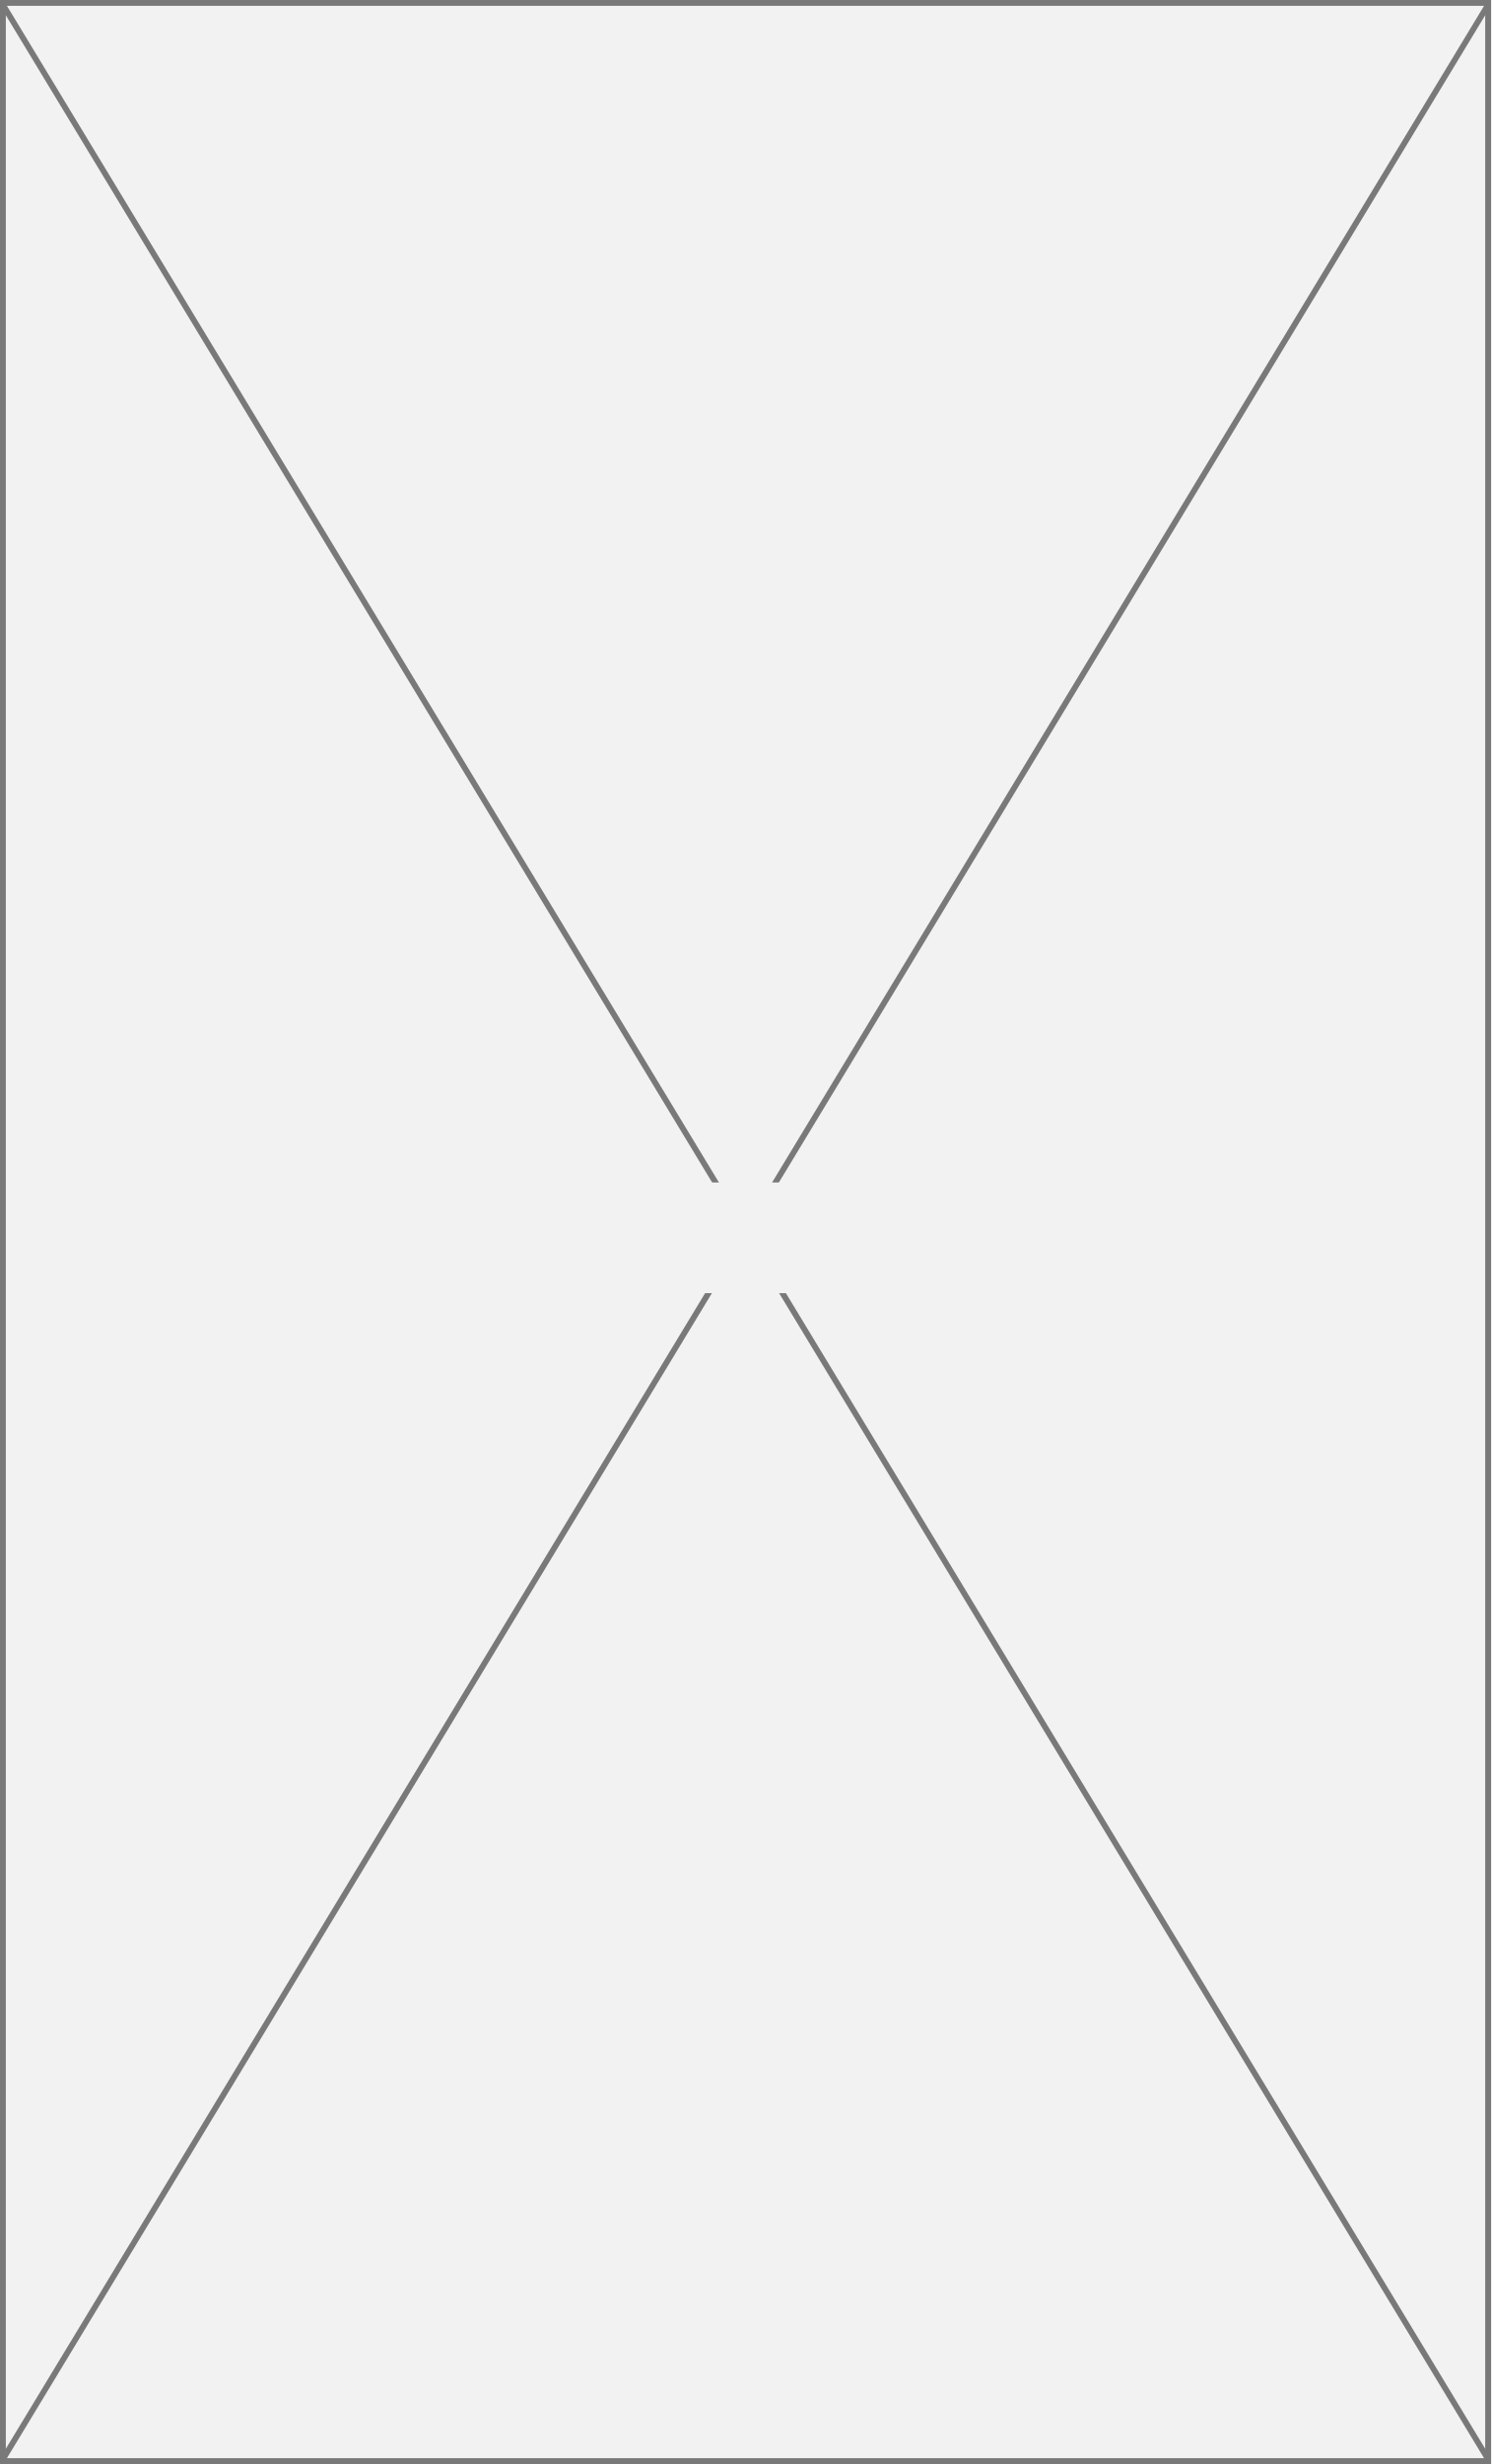
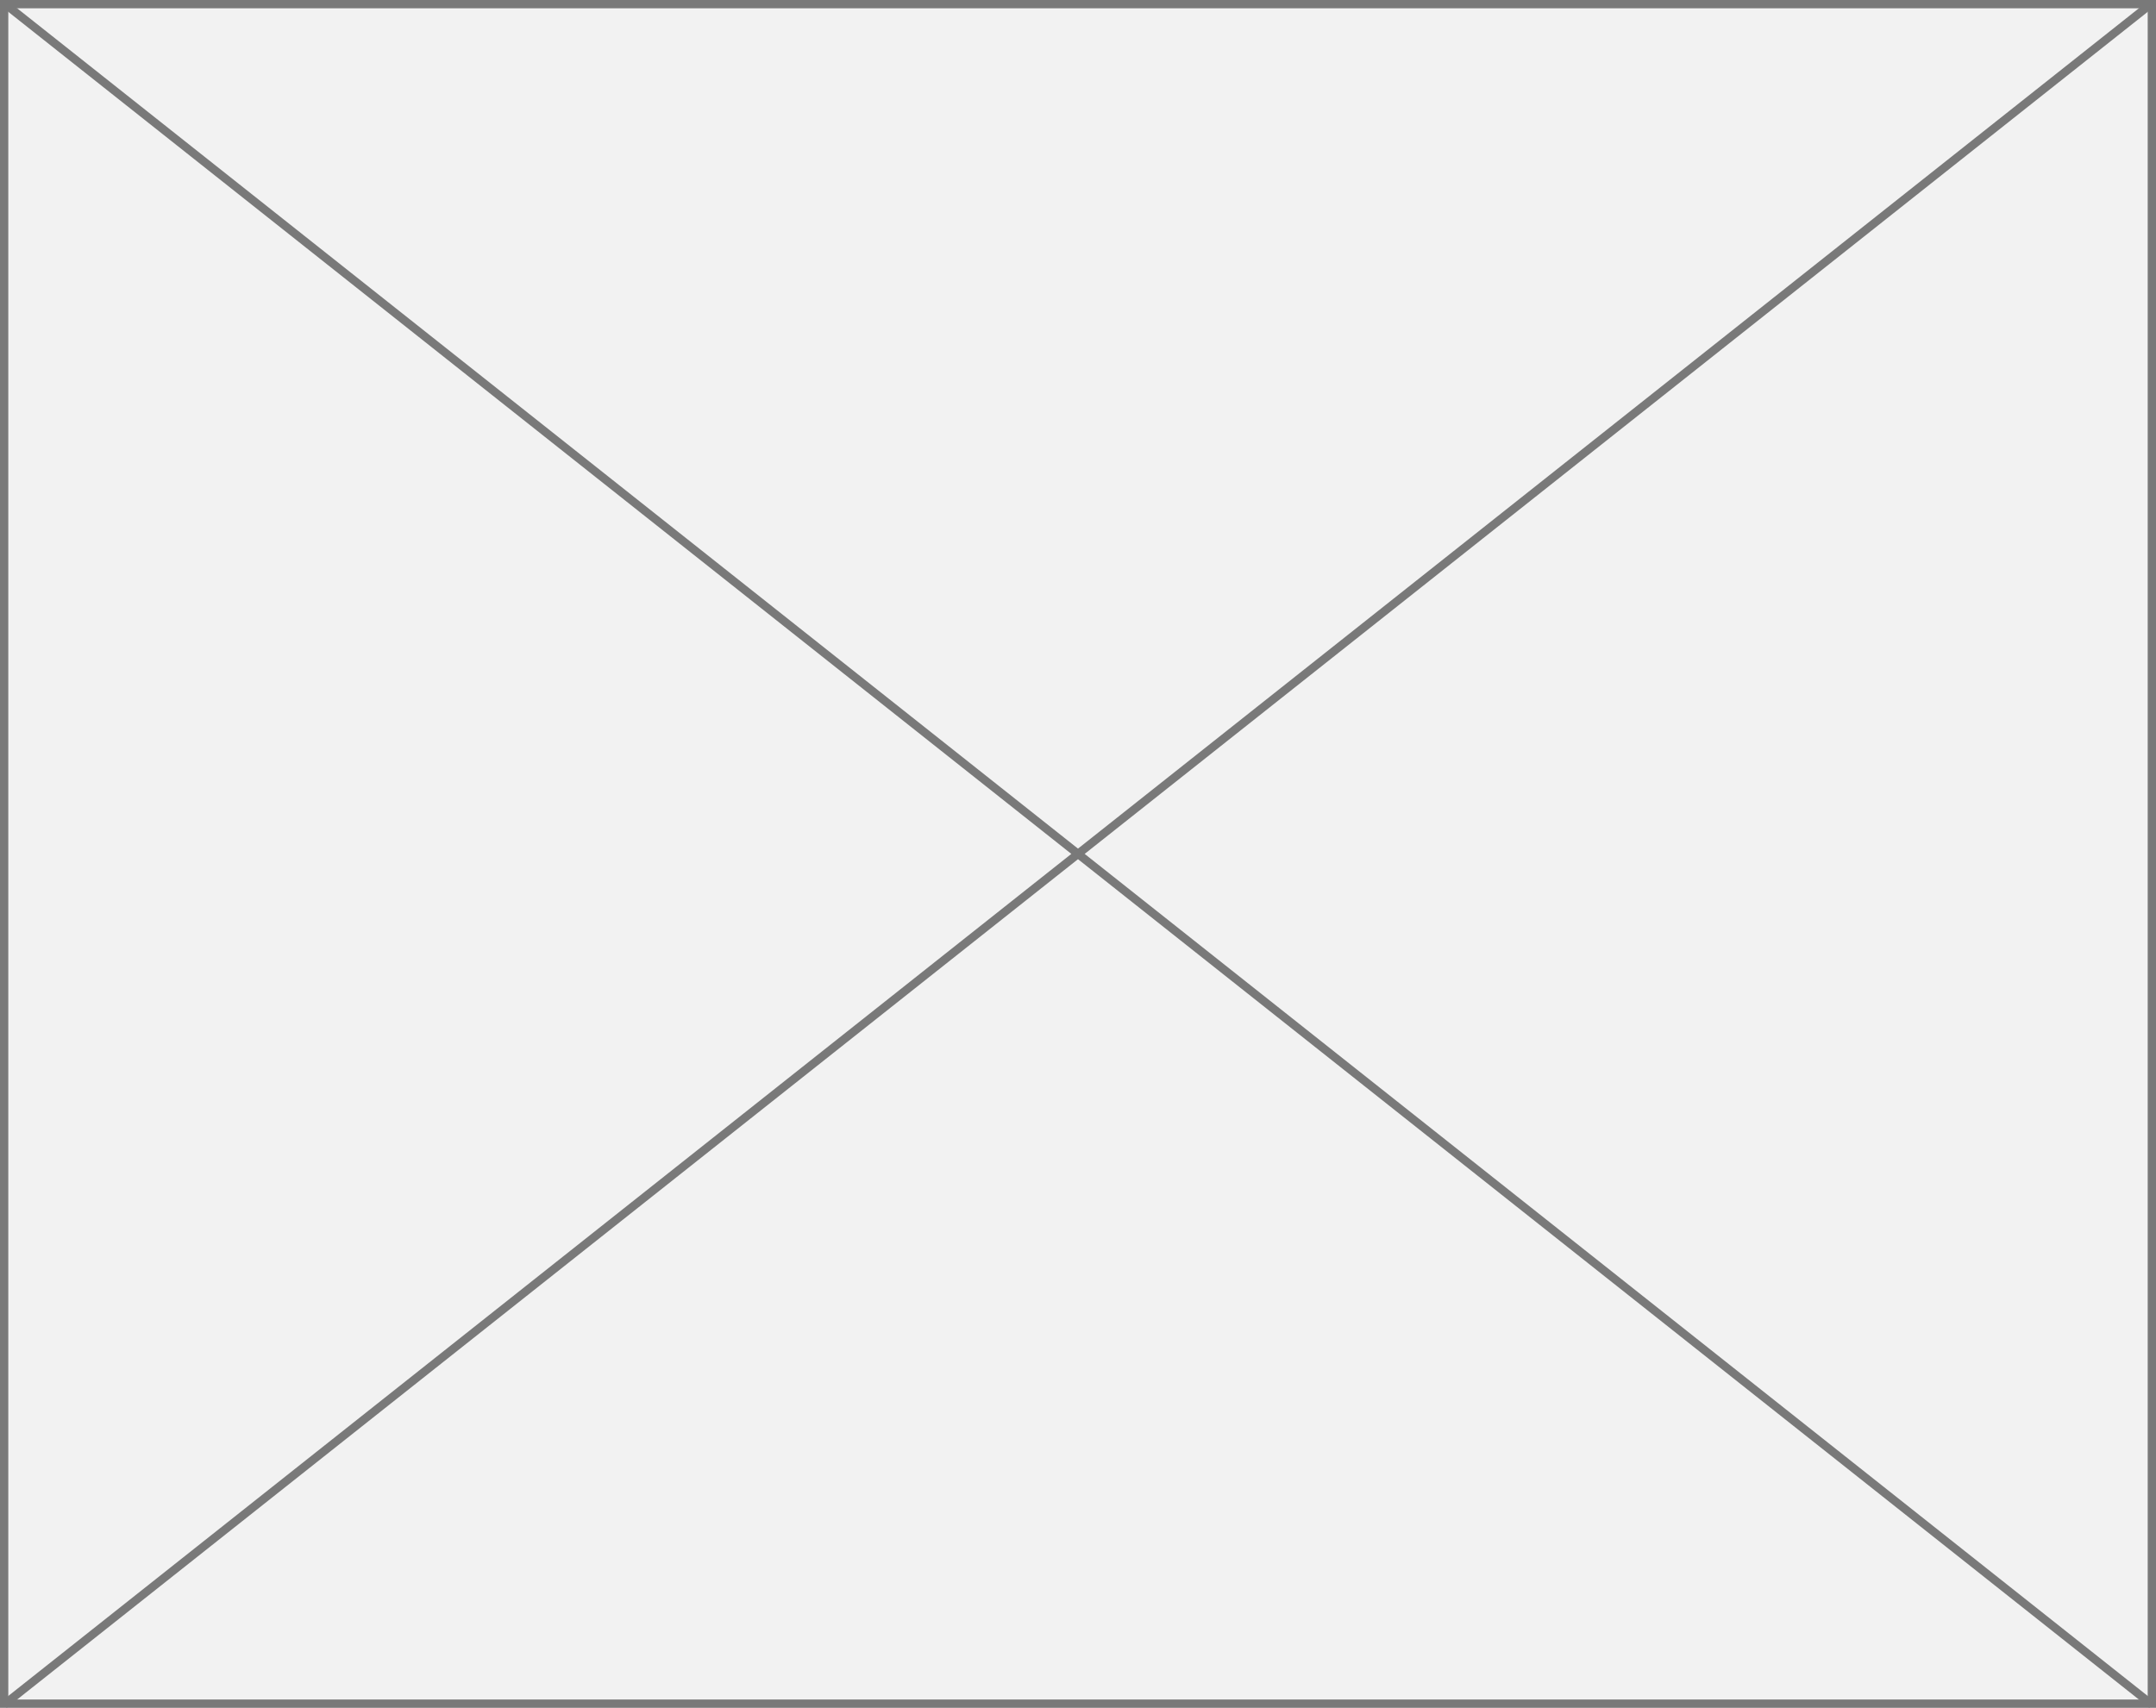
- <svg xmlns="http://www.w3.org/2000/svg" version="1.1" width="256px" height="423px">
-   <defs>
-     <mask fill="white" id="clip160">
-       <path d="M 393.043 1312  L 422.957 1312  L 422.957 1331  L 393.043 1331  Z M 279 1109  L 535 1109  L 535 1532  L 279 1532  Z " fill-rule="evenodd" />
-     </mask>
-   </defs>
-   <g transform="matrix(1 0 0 1 -279 -1109 )">
-     <path d="M 279.5 1109.5  L 534.5 1109.5  L 534.5 1531.5  L 279.5 1531.5  L 279.5 1109.5  Z " fill-rule="nonzero" fill="#f2f2f2" stroke="none" />
-     <path d="M 279.5 1109.5  L 534.5 1109.5  L 534.5 1531.5  L 279.5 1531.5  L 279.5 1109.5  Z " stroke-width="1" stroke="#797979" fill="none" />
-     <path d="M 279.428 1109.707  L 534.572 1531.293  M 534.572 1109.707  L 279.428 1531.293  " stroke-width="1" stroke="#797979" fill="none" mask="url(#clip160)" />
+ <svg xmlns="http://www.w3.org/2000/svg" version="1.1" width="260px" height="206px">
+   <g transform="matrix(1 0 0 1 -1087 -1109 )">
+     <path d="M 1087.5 1109.5  L 1346.5 1109.5  L 1346.5 1314.5  L 1087.5 1314.5  L 1087.5 1109.5  Z " fill-rule="nonzero" fill="#f2f2f2" stroke="none" />
+     <path d="M 1087.5 1109.5  L 1346.5 1109.5  L 1346.5 1314.5  L 1087.5 1314.5  L 1087.5 1109.5  Z " stroke-width="1" stroke="#797979" fill="none" />
+     <path d="M 1087.495 1109.392  L 1346.505 1314.608  M 1346.505 1109.392  L 1087.495 1314.608  " stroke-width="1" stroke="#797979" fill="none" />
  </g>
</svg>
